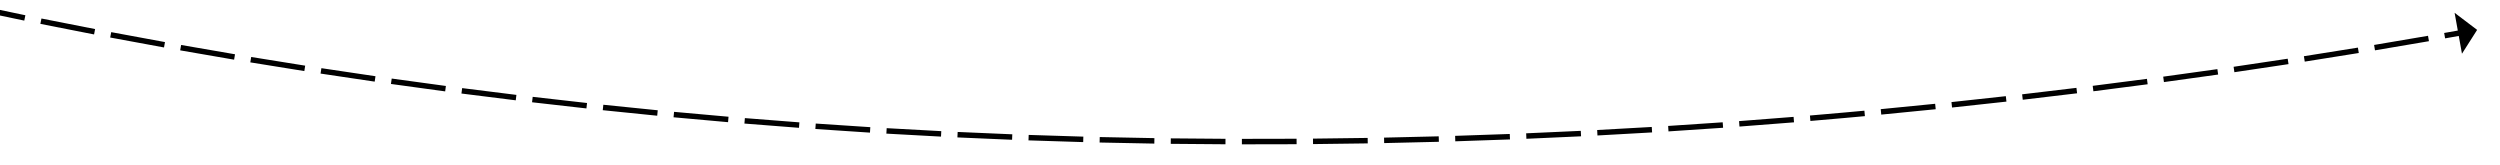
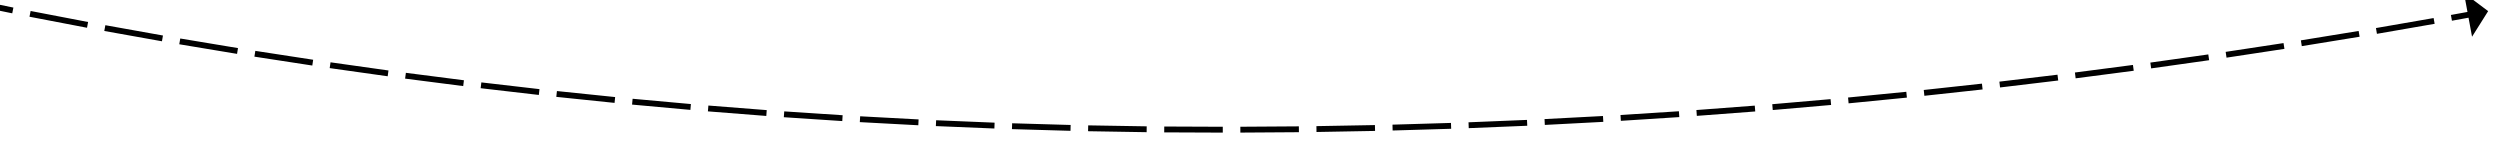
- <svg xmlns="http://www.w3.org/2000/svg" version="1.1" width="914px" height="60px" viewBox="1792 834  914 60">
-   <g transform="matrix(0.9612617 0.2756374 -0.2756374 0.9612617 325.2731 -586.4385 )">
-     <path d="M 964.286 869.444  C 957.895 867.559  951.51 865.648  945.133 863.714  L 944.552 865.628  C 950.934 867.564  957.324 869.475  963.72 871.363  L 964.286 869.444  Z M 989.25 876.675  C 982.84 874.852  976.437 873.006  970.041 871.135  L 969.479 873.054  C 975.88 874.927  982.288 876.775  988.703 878.598  L 989.25 876.675  Z M 1014.285 883.656  C 1007.857 881.898  1001.436 880.115  995.021 878.308  L 994.479 880.233  C 1000.898 882.042  1007.324 883.826  1013.757 885.585  L 1014.285 883.656  Z M 1039.388 890.389  C 1032.943 888.695  1026.504 886.976  1020.072 885.232  L 1019.549 887.163  C 1025.986 888.907  1032.429 890.628  1038.879 892.323  L 1039.388 890.389  Z M 1064.556 896.872  C 1058.094 895.242  1051.639 893.587  1045.19 891.907  L 1044.686 893.843  C 1051.14 895.524  1057.6 897.18  1064.067 898.811  L 1064.556 896.872  Z M 1089.788 903.105  C 1083.31 901.539  1076.839 899.948  1070.373 898.333  L 1069.888 900.273  C 1076.359 901.89  1082.835 903.482  1089.318 905.049  L 1089.788 903.105  Z M 1115.08 909.086  C 1108.587 907.585  1102.1 906.058  1095.619 904.507  L 1095.154 906.452  C 1101.64 908.005  1108.132 909.532  1114.629 911.035  L 1115.08 909.086  Z M 1140.43 914.816  C 1133.923 913.379  1127.421 911.918  1120.925 910.431  L 1120.479 912.381  C 1126.98 913.868  1133.487 915.331  1139.999 916.769  L 1140.43 914.816  Z M 1165.838 920.286  C 1159.315 918.918  1152.799 917.524  1146.288 916.103  L 1145.862 918.057  C 1152.378 919.479  1158.9 920.875  1165.427 922.243  L 1165.838 920.286  Z M 1191.302 925.481  C 1184.766 924.184  1178.234 922.86  1171.709 921.509  L 1171.303 923.467  C 1177.834 924.82  1184.371 926.145  1190.913 927.443  L 1191.302 925.481  Z M 1216.821 930.401  C 1210.271 929.175  1203.726 927.921  1197.186 926.641  L 1196.802 928.603  C 1203.347 929.885  1209.898 931.139  1216.453 932.367  L 1216.821 930.401  Z M 1242.392 935.045  C 1235.829 933.89  1229.271 932.707  1222.718 931.497  L 1222.355 933.464  C 1228.913 934.675  1235.477 935.859  1242.045 937.015  L 1242.392 935.045  Z M 1268.011 939.414  C 1261.436 938.329  1254.866 937.217  1248.3 936.078  L 1247.958 938.048  C 1254.529 939.189  1261.105 940.301  1267.686 941.387  L 1268.011 939.414  Z M 1293.676 943.505  C 1287.09 942.491  1280.508 941.451  1273.93 940.382  L 1273.609 942.356  C 1280.193 943.426  1286.78 944.467  1293.372 945.482  L 1293.676 943.505  Z M 1319.384 947.32  C 1312.787 946.377  1306.194 945.407  1299.605 944.41  L 1299.306 946.387  C 1305.9 947.385  1312.499 948.356  1319.101 949.299  L 1319.384 947.32  Z M 1345.131 950.856  C 1338.524 949.985  1331.921 949.086  1325.322 948.16  L 1325.044 950.141  C 1331.649 951.068  1338.257 951.967  1344.87 952.839  L 1345.131 950.856  Z M 1370.916 954.117  C 1370.276 954.039  1369.636 953.961  1368.996 953.882  C 1363.021 953.155  1357.048 952.405  1351.078 951.633  L 1350.822 953.617  C 1356.796 954.389  1362.774 955.14  1368.754 955.868  C 1369.394 955.946  1370.034 956.024  1370.674 956.102  L 1370.916 954.117  Z M 1396.731 957.109  C 1390.107 956.38  1383.487 955.622  1376.87 954.834  L 1376.634 956.82  C 1383.256 957.609  1389.883 958.368  1396.513 959.097  L 1396.731 957.109  Z M 1422.58 959.8  C 1415.948 959.149  1409.319 958.468  1402.693 957.757  L 1402.48 959.745  C 1409.112 960.457  1415.746 961.139  1422.384 961.791  L 1422.58 959.8  Z M 1448.458 962.19  C 1441.819 961.616  1435.183 961.012  1428.549 960.378  L 1428.359 962.369  C 1434.998 963.004  1441.641 963.608  1448.285 964.183  L 1448.458 962.19  Z M 1474.362 964.279  C 1467.717 963.782  1461.074 963.255  1454.433 962.699  L 1454.266 964.692  C 1460.913 965.249  1467.562 965.776  1474.213 966.273  L 1474.362 964.279  Z M 1500.289 966.066  C 1493.638 965.646  1486.99 965.197  1480.343 964.718  L 1480.199 966.713  C 1486.852 967.192  1493.506 967.642  1500.163 968.062  L 1500.289 966.066  Z M 1526.234 967.551  C 1519.579 967.209  1512.926 966.837  1506.275 966.435  L 1506.154 968.432  C 1512.812 968.834  1519.471 969.206  1526.132 969.548  L 1526.234 967.551  Z M 1552.196 968.734  C 1545.537 968.469  1538.88 968.175  1532.224 967.851  L 1532.127 969.848  C 1538.789 970.173  1545.452 970.467  1552.116 970.732  L 1552.196 968.734  Z M 1578.169 969.614  C 1571.508 969.427  1564.848 969.21  1558.189 968.964  L 1558.115 970.962  C 1564.78 971.209  1571.446 971.426  1578.113 971.613  L 1578.169 969.614  Z M 1604.151 970.192  C 1597.488 970.083  1590.826 969.944  1584.164 969.775  L 1584.113 971.774  C 1590.781 971.943  1597.449 972.083  1604.118 972.192  L 1604.151 970.192  Z M 1630.137 970.468  C 1623.474 970.436  1616.81 970.374  1610.147 970.283  L 1610.12 972.283  C 1616.789 972.374  1623.458 972.436  1630.128 972.468  L 1630.137 970.468  Z M 1656.126 970.441  C 1649.462 970.487  1642.798 970.503  1636.135 970.489  L 1636.131 972.489  C 1642.8 972.503  1649.47 972.487  1656.139 972.441  L 1656.126 970.441  Z M 1682.112 970.112  C 1675.449 970.235  1668.786 970.328  1662.123 970.392  L 1662.142 972.392  C 1668.811 972.328  1675.48 972.235  1682.149 972.111  L 1682.112 970.112  Z M 1708.092 969.48  C 1701.432 969.68  1694.77 969.851  1688.108 969.993  L 1688.15 971.992  C 1694.818 971.851  1701.486 971.68  1708.153 971.479  L 1708.092 969.48  Z M 1734.064 968.545  C 1727.406 968.824  1720.747 969.072  1714.087 969.291  L 1714.152 971.29  C 1720.818 971.071  1727.483 970.822  1734.147 970.543  L 1734.064 968.545  Z M 1760.022 967.309  C 1753.368 967.664  1746.713 967.99  1740.055 968.287  L 1740.144 970.285  C 1746.807 969.988  1753.469 969.662  1760.129 969.306  L 1760.022 967.309  Z M 1785.965 965.77  C 1779.316 966.203  1772.664 966.606  1766.011 966.98  L 1766.123 968.977  C 1772.782 968.603  1779.44 968.199  1786.095 967.765  L 1785.965 965.77  Z M 1811.887 963.928  C 1811.566 963.953  1811.245 963.978  1810.923 964.003  C 1804.601 964.486  1798.276 964.942  1791.949 965.372  L 1792.085 967.367  C 1798.417 966.937  1804.748 966.481  1811.077 965.997  C 1811.399 965.972  1811.72 965.947  1812.042 965.922  L 1811.887 963.928  Z M 1837.785 961.76  C 1831.147 962.355  1824.508 962.919  1817.866 963.455  L 1818.026 965.448  C 1824.674 964.913  1831.32 964.347  1837.963 963.752  L 1837.785 961.76  Z M 1863.655 959.291  C 1857.025 959.962  1850.393 960.605  1843.757 961.217  L 1843.941 963.208  C 1850.583 962.596  1857.221 961.953  1863.857 961.28  L 1863.655 959.291  Z M 1889.495 956.52  C 1882.874 957.269  1876.249 957.988  1869.621 958.678  L 1869.828 960.667  C 1876.462 959.977  1883.093 959.257  1889.72 958.508  L 1889.495 956.52  Z M 1915.301 953.449  C 1908.689 954.275  1902.073 955.071  1895.454 955.838  L 1895.684 957.825  C 1902.309 957.057  1908.931 956.26  1915.549 955.434  L 1915.301 953.449  Z M 1941.07 950.078  C 1934.468 950.981  1927.862 951.854  1921.252 952.698  L 1921.505 954.682  C 1928.121 953.837  1934.733 952.963  1941.341 952.059  L 1941.07 950.078  Z M 1966.798 946.407  C 1960.206 947.387  1953.611 948.337  1947.011 949.257  L 1947.287 951.238  C 1953.893 950.317  1960.495 949.366  1967.092 948.385  L 1966.798 946.407  Z M 1992.481 942.437  C 1985.901 943.493  1979.317 944.52  1972.729 945.517  L 1973.028 947.495  C 1979.623 946.496  1986.213 945.469  1992.798 944.411  L 1992.481 942.437  Z M 2018.116 938.168  C 2011.549 939.3  2004.978 940.404  1998.401 941.478  L 1998.723 943.452  C 2005.306 942.377  2011.883 941.272  2018.456 940.138  L 2018.116 938.168  Z M 2043.7 933.6  C 2037.147 934.81  2030.588 935.989  2024.025 937.14  L 2024.37 939.11  C 2030.939 937.958  2037.504 936.777  2044.063 935.567  L 2043.7 933.6  Z M 2069.229 928.736  C 2062.69 930.021  2056.146 931.277  2049.596 932.504  L 2049.964 934.47  C 2056.52 933.242  2063.07 931.985  2069.614 930.698  L 2069.229 928.736  Z M 2094.699 923.574  C 2088.176 924.936  2081.647 926.268  2075.112 927.571  L 2075.503 929.532  C 2082.044 928.228  2088.579 926.895  2095.108 925.532  L 2094.699 923.574  Z M 2120.108 918.116  C 2113.601 919.554  2107.088 920.962  2100.568 922.341  L 2100.982 924.298  C 2107.507 922.917  2114.026 921.508  2120.539 920.069  L 2120.108 918.116  Z M 2145.451 912.363  C 2138.962 913.876  2132.465 915.36  2125.962 916.815  L 2126.399 918.767  C 2132.908 917.311  2139.41 915.825  2145.905 914.311  L 2145.451 912.363  Z M 2170.726 906.315  C 2164.254 907.904  2157.776 909.463  2151.29 910.994  L 2151.749 912.94  C 2158.241 911.408  2164.725 909.848  2171.203 908.258  L 2170.726 906.315  Z M 2195.928 899.974  C 2189.476 901.637  2183.016 903.272  2176.548 904.878  L 2177.03 906.819  C 2183.503 905.212  2189.969 903.576  2196.428 901.91  L 2195.928 899.974  Z M 2221.056 893.339  C 2214.623 895.078  2208.182 896.788  2201.734 898.469  L 2202.238 900.404  C 2208.692 898.722  2215.139 897.01  2221.577 895.27  L 2221.056 893.339  Z M 2246.103 886.413  C 2239.691 888.226  2233.271 890.011  2226.843 891.767  L 2227.37 893.696  C 2233.804 891.939  2240.229 890.152  2246.647 888.337  L 2246.103 886.413  Z M 2271.081 879.228  C 2264.687 881.105  2258.285 882.955  2251.875 884.778  L 2252.422 886.702  C 2258.837 884.877  2265.245 883.025  2271.644 881.147  L 2271.081 879.228  Z M 2295.979 871.775  C 2289.605 873.721  2283.223 875.64  2276.834 877.532  L 2277.402 879.45  C 2283.797 877.556  2290.183 875.635  2296.562 873.688  L 2295.979 871.775  Z M 2320.794 864.054  C 2314.442 866.068  2308.081 868.056  2301.713 870.017  L 2302.301 871.929  C 2308.675 869.966  2315.041 867.976  2321.399 865.96  L 2320.794 864.054  Z M 2345.525 856.065  C 2339.195 858.148  2332.856 860.204  2326.509 862.234  L 2327.118 864.139  C 2333.471 862.108  2339.815 860.05  2346.15 857.965  L 2345.525 856.065  Z M 2370.168 847.811  C 2363.861 849.961  2357.545 852.086  2351.22 854.184  L 2351.85 856.082  C 2358.18 853.982  2364.501 851.856  2370.814 849.704  L 2370.168 847.811  Z M 2394.721 839.29  C 2388.437 841.509  2382.144 843.701  2375.842 845.868  L 2376.493 847.759  C 2382.8 845.591  2389.098 843.397  2395.387 841.176  L 2394.721 839.29  Z M 2419.18 830.506  C 2412.921 832.792  2406.652 835.052  2400.374 837.286  L 2401.044 839.171  C 2407.328 836.935  2413.602 834.672  2419.867 832.384  L 2419.18 830.506  Z M 2443.544 821.457  C 2437.309 823.811  2431.065 826.139  2424.811 828.441  L 2425.502 830.318  C 2431.761 828.014  2438.01 825.684  2444.25 823.329  L 2443.544 821.457  Z M 2467.808 812.147  C 2465.597 813.009  2463.384 813.868  2461.171 814.724  C 2457.169 816.27  2453.162 817.807  2449.152 819.332  L 2449.863 821.201  C 2453.877 819.675  2457.886 818.137  2461.892 816.589  C 2464.107 815.733  2466.321 814.873  2468.534 814.011  L 2467.808 812.147  Z M 2491.977 802.59  C 2485.792 805.071  2479.597 807.529  2473.394 809.963  L 2474.124 811.825  C 2480.333 809.389  2486.532 806.929  2492.721 804.446  L 2491.977 802.59  Z M 2516.049 792.792  C 2509.889 795.335  2503.72 797.854  2497.541 800.35  L 2498.29 802.204  C 2504.473 799.707  2510.648 797.186  2516.812 794.641  L 2516.049 792.792  Z M 2540.023 782.756  C 2533.889 785.36  2527.745 787.941  2521.591 790.498  L 2522.358 792.345  C 2528.517 789.786  2534.666 787.203  2540.805 784.598  L 2540.023 782.756  Z M 2563.897 772.483  C 2557.788 775.147  2551.67 777.789  2545.542 780.407  L 2546.327 782.246  C 2552.46 779.626  2558.584 776.983  2564.696 774.316  L 2563.897 772.483  Z M 2587.667 761.972  C 2581.585 764.698  2575.493 767.4  2569.391 770.078  L 2570.195 771.91  C 2576.302 769.229  2582.398 766.525  2588.484 763.798  L 2587.667 761.972  Z M 2611.331 751.226  C 2605.277 754.012  2599.212 756.774  2593.137 759.513  L 2593.959 761.337  C 2600.039 758.595  2606.108 755.831  2612.167 753.043  L 2611.331 751.226  Z M 2634.887 740.246  C 2628.861 743.091  2622.824 745.914  2616.777 748.713  L 2617.617 750.528  C 2623.669 747.727  2629.711 744.902  2635.741 742.054  L 2634.887 740.246  Z M 2658.333 729.032  C 2652.336 731.937  2646.327 734.819  2640.308 737.679  L 2641.166 739.485  C 2647.19 736.624  2653.203 733.739  2659.205 730.832  L 2658.333 729.032  Z M 939.395 861.966  C 933.023 860.017  926.657 858.044  920.3 856.046  L 919.7 857.954  C 926.063 859.953  932.433 861.928  938.81 863.879  L 939.395 861.966  Z M 2669.173 723.75  C 2667.359 724.639  2665.544 725.526  2663.728 726.411  L 2664.604 728.209  C 2666.423 727.322  2668.241 726.434  2670.058 725.544  L 2669.173 723.75  Z M 2672.075 731.91  L 2675 722  L 2665.364 718.271  L 2672.075 731.91  Z " fill-rule="nonzero" fill="#000000" stroke="none" />
+ <svg xmlns="http://www.w3.org/2000/svg" version="1.1" width="854px" height="48px" viewBox="1746 834  854 48">
+   <g transform="matrix(0.9612617 0.2756374 -0.2756374 0.9612617 320.6752 -565.7225 )">
+     <path d="M 964.35 869.214  C 957.948 867.365  951.553 865.49  945.166 863.589  L 944.595 865.506  C 950.987 867.408  957.387 869.285  963.795 871.135  L 964.35 869.214  Z M 989.356 876.293  C 982.935 874.511  976.521 872.704  970.114 870.871  L 969.564 872.793  C 975.976 874.628  982.395 876.437  988.822 878.22  L 989.356 876.293  Z M 1014.436 883.108  C 1007.996 881.395  1001.563 879.655  995.138 877.889  L 994.608 879.818  C 1001.039 881.585  1007.477 883.326  1013.922 885.041  L 1014.436 883.108  Z M 1039.587 889.659  C 1033.129 888.013  1026.678 886.341  1020.234 884.643  L 1019.724 886.577  C 1026.174 888.277  1032.63 889.95  1039.093 891.597  L 1039.587 889.659  Z M 1064.804 895.944  C 1058.33 894.367  1051.862 892.763  1045.4 891.133  L 1044.911 893.072  C 1051.378 894.703  1057.851 896.308  1064.331 897.887  L 1064.804 895.944  Z M 1090.087 901.963  C 1083.596 900.454  1077.112 898.918  1070.633 897.357  L 1070.165 899.301  C 1076.648 900.864  1083.138 902.401  1089.634 903.911  L 1090.087 901.963  Z M 1115.432 907.715  C 1108.926 906.275  1102.425 904.808  1095.931 903.314  L 1095.482 905.263  C 1101.982 906.758  1108.488 908.226  1114.999 909.668  L 1115.432 907.715  Z M 1140.836 913.199  C 1138.178 912.64  1135.521 912.077  1132.865 911.51  C 1129.005 910.684  1125.146 909.849  1121.289 909.005  L 1120.862 910.959  C 1124.721 911.804  1128.583 912.639  1132.447 913.465  C 1135.105 914.034  1137.765 914.597  1140.425 915.156  L 1140.836 913.199  Z M 1166.299 918.395  C 1159.763 917.1  1153.232 915.776  1146.707 914.424  L 1146.301 916.382  C 1152.832 917.736  1159.368 919.061  1165.911 920.357  L 1166.299 918.395  Z M 1191.821 923.3  C 1185.27 922.079  1178.724 920.83  1172.184 919.553  L 1171.801 921.516  C 1178.346 922.794  1184.898 924.045  1191.455 925.266  L 1191.821 923.3  Z M 1217.397 927.912  C 1210.832 926.767  1204.273 925.593  1197.718 924.39  L 1197.357 926.357  C 1203.917 927.561  1210.483 928.736  1217.053 929.882  L 1217.397 927.912  Z M 1243.024 932.231  C 1236.446 931.161  1229.874 930.062  1223.306 928.935  L 1222.968 930.906  C 1229.541 932.034  1236.12 933.134  1242.703 934.205  L 1243.024 932.231  Z M 1268.698 936.257  C 1262.109 935.262  1255.525 934.239  1248.945 933.186  L 1248.629 935.161  C 1255.215 936.214  1261.805 937.239  1268.4 938.234  L 1268.698 936.257  Z M 1294.418 939.988  C 1287.818 939.069  1281.222 938.121  1274.63 937.144  L 1274.337 939.122  C 1280.934 940.1  1287.536 941.049  1294.142 941.969  L 1294.418 939.988  Z M 1320.178 943.425  C 1313.568 942.582  1306.961 941.709  1300.359 940.807  L 1300.088 942.789  C 1306.696 943.691  1313.309 944.565  1319.925 945.409  L 1320.178 943.425  Z M 1345.976 946.569  C 1345.231 946.482  1344.486 946.395  1343.742 946.307  C 1337.868 945.62  1331.996 944.909  1326.128 944.176  L 1325.88 946.161  C 1331.753 946.895  1337.629 947.605  1343.508 948.293  C 1344.254 948.381  1344.999 948.469  1345.744 948.556  L 1345.976 946.569  Z M 1371.806 949.426  C 1365.179 948.734  1358.554 948.011  1351.934 947.257  L 1351.707 949.244  C 1358.334 949.999  1364.965 950.723  1371.599 951.415  L 1371.806 949.426  Z M 1397.669 951.964  C 1391.034 951.354  1384.401 950.713  1377.772 950.04  L 1377.57 952.03  C 1384.206 952.703  1390.845 953.345  1397.486 953.956  L 1397.669 951.964  Z M 1423.562 954.182  C 1416.919 953.654  1410.279 953.095  1403.642 952.504  L 1403.465 954.496  C 1410.108 955.088  1416.755 955.648  1423.404 956.176  L 1423.562 954.182  Z M 1449.48 956.08  C 1442.832 955.635  1436.185 955.157  1429.541 954.649  L 1429.388 956.643  C 1436.039 957.152  1442.691 957.63  1449.346 958.076  L 1449.48 956.08  Z M 1475.42 957.659  C 1468.766 957.295  1462.114 956.9  1455.464 956.473  L 1455.336 958.469  C 1461.992 958.896  1468.651 959.292  1475.31 959.656  L 1475.42 957.659  Z M 1501.377 958.916  C 1494.719 958.635  1488.063 958.322  1481.408 957.977  L 1481.305 959.975  C 1487.966 960.32  1494.628 960.633  1501.292 960.915  L 1501.377 958.916  Z M 1527.347 959.854  C 1520.687 959.654  1514.027 959.424  1507.369 959.161  L 1507.29 961.16  C 1513.955 961.422  1520.621 961.653  1527.287 961.853  L 1527.347 959.854  Z M 1553.327 960.47  C 1546.665 960.353  1540.003 960.204  1533.342 960.024  L 1533.288 962.024  C 1539.955 962.204  1546.623 962.353  1553.292 962.47  L 1553.327 960.47  Z M 1579.313 960.765  C 1572.65 960.731  1565.987 960.665  1559.324 960.567  L 1559.294 962.566  C 1565.964 962.664  1572.633 962.731  1579.303 962.765  L 1579.313 960.765  Z M 1605.301 960.74  C 1598.637 960.788  1591.974 960.804  1585.31 960.788  L 1585.306 962.788  C 1591.975 962.804  1598.645 962.788  1605.315 962.74  L 1605.301 960.74  Z M 1631.286 960.394  C 1624.624 960.524  1617.961 960.622  1611.298 960.689  L 1611.318 962.689  C 1617.987 962.622  1624.656 962.524  1631.325 962.394  L 1631.286 960.394  Z M 1657.265 959.727  C 1650.605 959.939  1643.944 960.12  1637.282 960.268  L 1637.326 962.268  C 1643.995 962.119  1650.662 961.938  1657.328 961.726  L 1657.265 959.727  Z M 1683.233 958.739  C 1676.576 959.033  1669.918 959.296  1663.259 959.527  L 1663.328 961.526  C 1669.994 961.295  1676.659 961.032  1683.322 960.737  L 1683.233 958.739  Z M 1709.188 957.431  C 1702.535 957.807  1695.881 958.152  1689.224 958.466  L 1689.318 960.463  C 1695.981 960.15  1702.642 959.804  1709.301 959.427  L 1709.188 957.431  Z M 1735.124 955.802  C 1728.477 956.261  1721.827 956.688  1715.175 957.083  L 1715.294 959.08  C 1721.952 958.684  1728.608 958.256  1735.262 957.797  L 1735.124 955.802  Z M 1761.038 953.852  C 1760.831 953.869  1760.625 953.886  1760.419 953.903  C 1753.984 954.425  1747.546 954.918  1741.107 955.38  L 1741.25 957.375  C 1747.696 956.912  1754.14 956.419  1760.581 955.897  C 1760.788 955.88  1760.995 955.863  1761.202 955.846  L 1761.038 953.852  Z M 1786.924 951.558  C 1780.29 952.187  1773.653 952.785  1767.014 953.351  L 1767.184 955.344  C 1773.83 954.777  1780.473 954.179  1787.113 953.549  L 1786.924 951.558  Z M 1812.779 948.944  C 1806.154 949.655  1799.525 950.335  1792.893 950.983  L 1793.088 952.974  C 1799.726 952.325  1806.361 951.644  1812.993 950.933  L 1812.779 948.944  Z M 1838.601 946.011  C 1831.985 946.804  1825.365 947.565  1818.741 948.295  L 1818.96 950.283  C 1825.59 949.553  1832.216 948.791  1838.839 947.997  L 1838.601 946.011  Z M 1864.384 942.759  C 1857.778 943.634  1851.168 944.477  1844.554 945.289  L 1844.798 947.274  C 1851.418 946.462  1858.034 945.618  1864.647 944.742  L 1864.384 942.759  Z M 1890.125 939.19  C 1883.531 940.146  1876.932 941.071  1870.328 941.964  L 1870.596 943.946  C 1877.206 943.052  1883.811 942.126  1890.412 941.169  L 1890.125 939.19  Z M 1915.82 935.302  C 1909.238 936.34  1902.651 937.346  1896.059 938.321  L 1896.352 940.299  C 1902.95 939.324  1909.543 938.316  1916.132 937.278  L 1915.82 935.302  Z M 1941.465 931.098  C 1934.897 932.217  1928.322 933.304  1921.743 934.36  L 1922.06 936.335  C 1928.646 935.278  1935.226 934.189  1941.801 933.07  L 1941.465 931.098  Z M 1967.057 926.578  C 1960.502 927.777  1953.942 928.946  1947.376 930.083  L 1947.717 932.054  C 1954.289 930.915  1960.856 929.746  1967.417 928.545  L 1967.057 926.578  Z M 1992.59 921.741  C 1986.051 923.022  1979.506 924.271  1972.954 925.49  L 1973.32 927.456  C 1979.877 926.236  1986.429 924.986  1992.975 923.704  L 1992.59 921.741  Z M 2018.062 916.59  C 2011.539 917.951  2005.01 919.281  1998.474 920.581  L 1998.864 922.542  C 2005.406 921.242  2011.941 919.91  2018.471 918.548  L 2018.062 916.59  Z M 2043.468 911.125  C 2036.963 912.566  2030.45 913.977  2023.931 915.357  L 2024.345 917.313  C 2030.87 915.932  2037.389 914.52  2043.901 913.077  L 2043.468 911.125  Z M 2068.805 905.346  C 2062.318 906.868  2055.823 908.359  2049.322 909.819  L 2049.76 911.77  C 2056.268 910.309  2062.768 908.817  2069.262 907.293  L 2068.805 905.346  Z M 2094.069 899.255  C 2087.601 900.857  2081.125 902.428  2074.642 903.968  L 2075.104 905.914  C 2081.594 904.372  2088.075 902.8  2094.55 901.197  L 2094.069 899.255  Z M 2119.255 892.853  C 2112.807 894.534  2106.352 896.185  2099.888 897.805  L 2100.374 899.745  C 2106.844 898.124  2113.306 896.471  2119.76 894.788  L 2119.255 892.853  Z M 2144.361 886.14  C 2137.934 887.901  2131.499 889.631  2125.056 891.331  L 2125.566 893.265  C 2132.016 891.563  2138.457 889.831  2144.889 888.069  L 2144.361 886.14  Z M 2169.381 879.117  C 2162.977 880.957  2156.564 882.767  2150.142 884.546  L 2150.677 886.474  C 2157.104 884.693  2163.523 882.881  2169.934 881.039  L 2169.381 879.117  Z M 2194.325 871.819  C 2187.94 873.726  2181.547 875.606  2175.145 877.457  L 2175.701 879.379  C 2182.108 877.525  2188.507 875.644  2194.897 873.735  L 2194.325 871.819  Z M 2219.183 864.236  C 2212.82 866.217  2206.449 868.169  2200.069 870.094  L 2200.647 872.009  C 2207.032 870.083  2213.409 868.128  2219.777 866.146  L 2219.183 864.236  Z M 2243.952 856.37  C 2237.612 858.423  2231.264 860.449  2224.907 862.446  L 2225.506 864.354  C 2231.869 862.355  2238.223 860.328  2244.568 858.273  L 2243.952 856.37  Z M 2268.63 848.221  C 2262.314 850.346  2255.989 852.444  2249.655 854.514  L 2250.276 856.415  C 2256.616 854.343  2262.946 852.244  2269.268 850.116  L 2268.63 848.221  Z M 2293.212 839.789  C 2286.922 841.987  2280.621 844.157  2274.311 846.3  L 2274.954 848.194  C 2281.27 846.049  2287.576 843.877  2293.872 841.677  L 2293.212 839.789  Z M 2317.697 831.077  C 2311.432 833.347  2305.157 835.589  2298.871 837.804  L 2299.536 839.69  C 2305.827 837.474  2312.107 835.23  2318.378 832.958  L 2317.697 831.077  Z M 2342.08 822.086  C 2335.842 824.427  2329.592 826.741  2323.333 829.027  L 2324.019 830.906  C 2330.284 828.618  2336.539 826.302  2342.783 823.958  L 2342.08 822.086  Z M 2366.359 812.816  C 2360.148 815.228  2353.925 817.614  2347.693 819.971  L 2348.4 821.842  C 2354.638 819.482  2360.866 817.095  2367.083 814.68  L 2366.359 812.816  Z M 2390.533 803.273  C 2384.628 805.64  2378.714 807.985  2372.791 810.306  C 2372.51 810.417  2372.228 810.527  2371.947 810.637  L 2372.676 812.5  C 2372.958 812.389  2373.239 812.279  2373.521 812.169  C 2379.449 809.845  2385.368 807.499  2391.277 805.129  L 2390.533 803.273  Z M 2414.605 793.475  C 2408.446 796.02  2402.276 798.54  2396.097 801.035  L 2396.846 802.889  C 2403.03 800.392  2409.204 797.87  2415.368 795.323  L 2414.605 793.475  Z M 2438.572 783.424  C 2432.44 786.033  2426.297 788.618  2420.145 791.178  L 2420.913 793.024  C 2427.071 790.462  2433.218 787.876  2439.355 785.264  L 2438.572 783.424  Z M 2462.431 773.12  C 2456.327 775.794  2450.213 778.444  2444.087 781.068  L 2444.875 782.907  C 2451.005 780.28  2457.125 777.628  2463.234 774.952  L 2462.431 773.12  Z M 2486.181 762.566  C 2480.106 765.304  2474.019 768.018  2467.922 770.707  L 2468.729 772.537  C 2474.831 769.846  2480.923 767.13  2487.003 764.389  L 2486.181 762.566  Z M 2509.818 751.762  C 2503.772 754.564  2497.715 757.342  2491.646 760.095  L 2492.472 761.916  C 2498.546 759.161  2504.608 756.381  2510.659 753.576  L 2509.818 751.762  Z M 2533.34 740.709  C 2527.324 743.575  2521.296 746.416  2515.257 749.233  L 2516.102 751.046  C 2522.146 748.227  2528.179 745.383  2534.2 742.515  L 2533.34 740.709  Z M 2556.745 729.41  C 2550.759 732.339  2544.761 735.243  2538.752 738.124  L 2539.616 739.927  C 2545.631 737.044  2551.633 734.137  2557.624 731.206  L 2556.745 729.41  Z M 939.419 861.871  C 933.037 859.955  926.662 858.013  920.295 856.045  L 919.705 857.955  C 926.077 859.925  932.456 861.869  938.844 863.787  L 939.419 861.871  Z M 2568.181 723.777  C 2566.165 724.776  2564.148 725.773  2562.129 726.767  L 2563.012 728.561  C 2565.034 727.566  2567.055 726.567  2569.074 725.566  L 2568.181 723.777  Z M 2571.121 731.923  L 2574 722  L 2564.346 718.316  L 2571.121 731.923  Z " fill-rule="nonzero" fill="#000000" stroke="none" />
  </g>
</svg>
